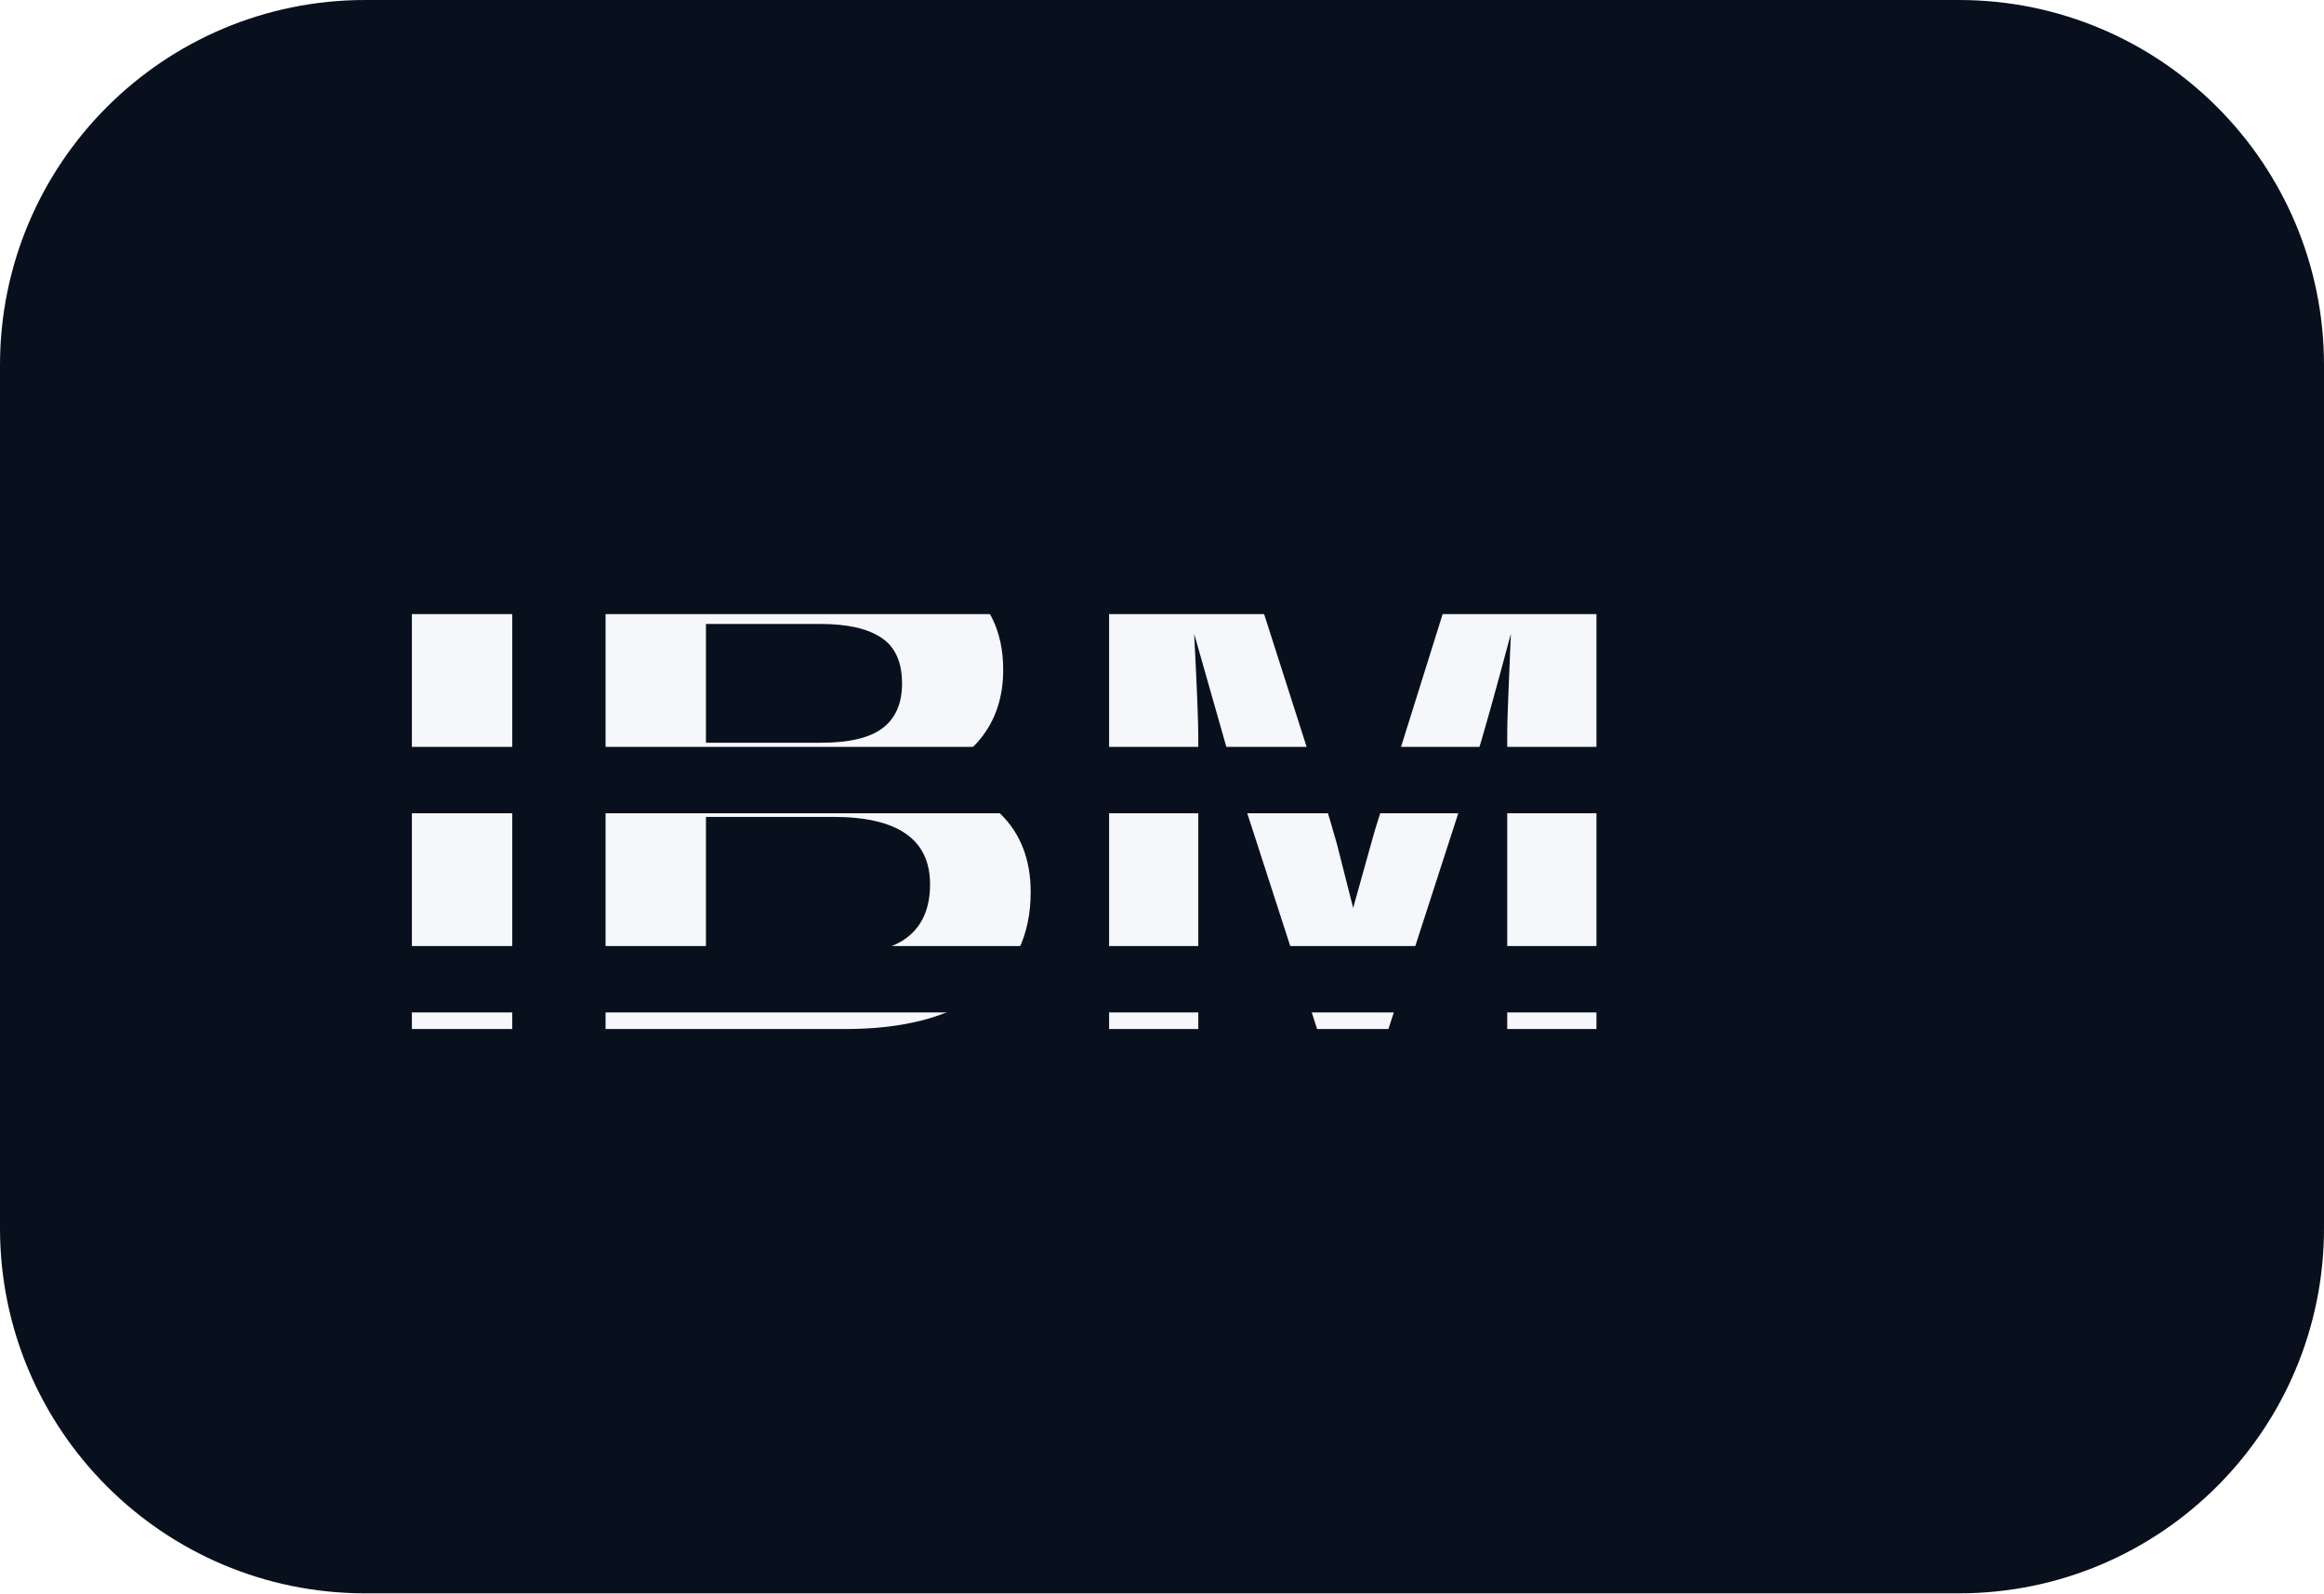
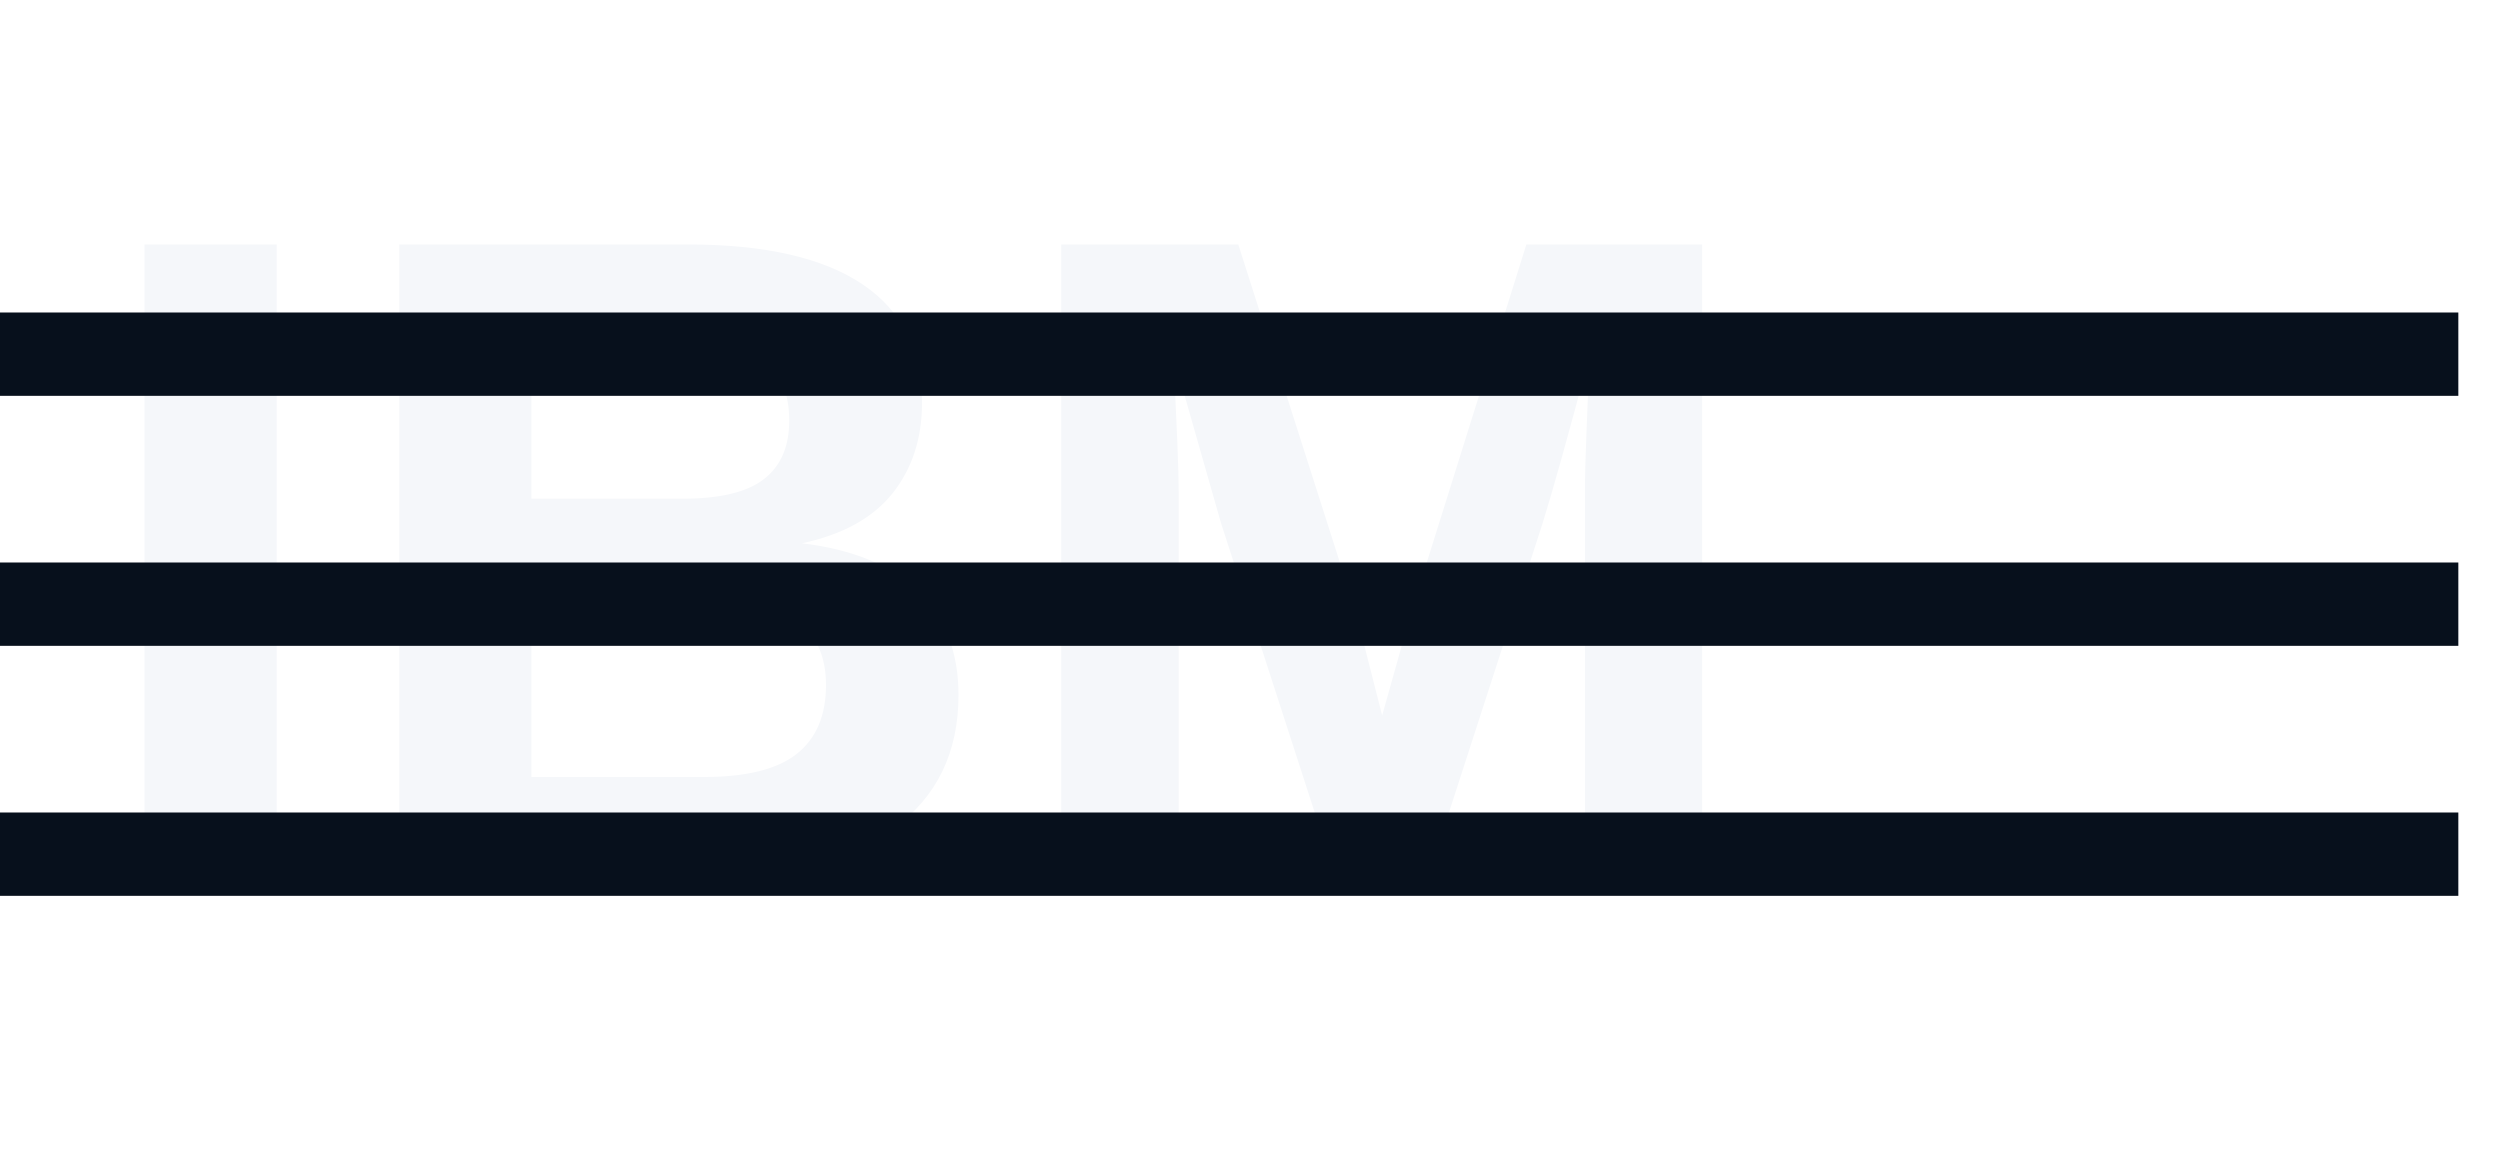
- <svg xmlns="http://www.w3.org/2000/svg" viewBox="0 0 140 96" role="img" aria-label="IBM logo">
-   <rect width="140" height="96" rx="22" fill="#07101C" />
-   <text x="22" y="62" font-family="Arial Black, IBM Plex Sans, Arial, sans-serif" font-size="42" font-weight="900" fill="#F5F7FA">IBM</text>
+ <svg xmlns="http://www.w3.org/2000/svg" viewBox="0 0 120 56" role="img" aria-label="IBM logo">
+   <text x="4" y="42" font-family="Arial Black, IBM Plex Sans, Arial, sans-serif" font-size="44" font-weight="900" fill="#F5F7FA">IBM</text>
  <g stroke="#07101C" stroke-width="4">
-     <line x1="18" y1="35" x2="122" y2="35" />
-     <line x1="18" y1="47" x2="122" y2="47" />
-     <line x1="18" y1="59" x2="122" y2="59" />
+     <line x1="0" y1="17" x2="118" y2="17" />
+     <line x1="0" y1="29" x2="118" y2="29" />
+     <line x1="0" y1="41" x2="118" y2="41" />
  </g>
</svg>
